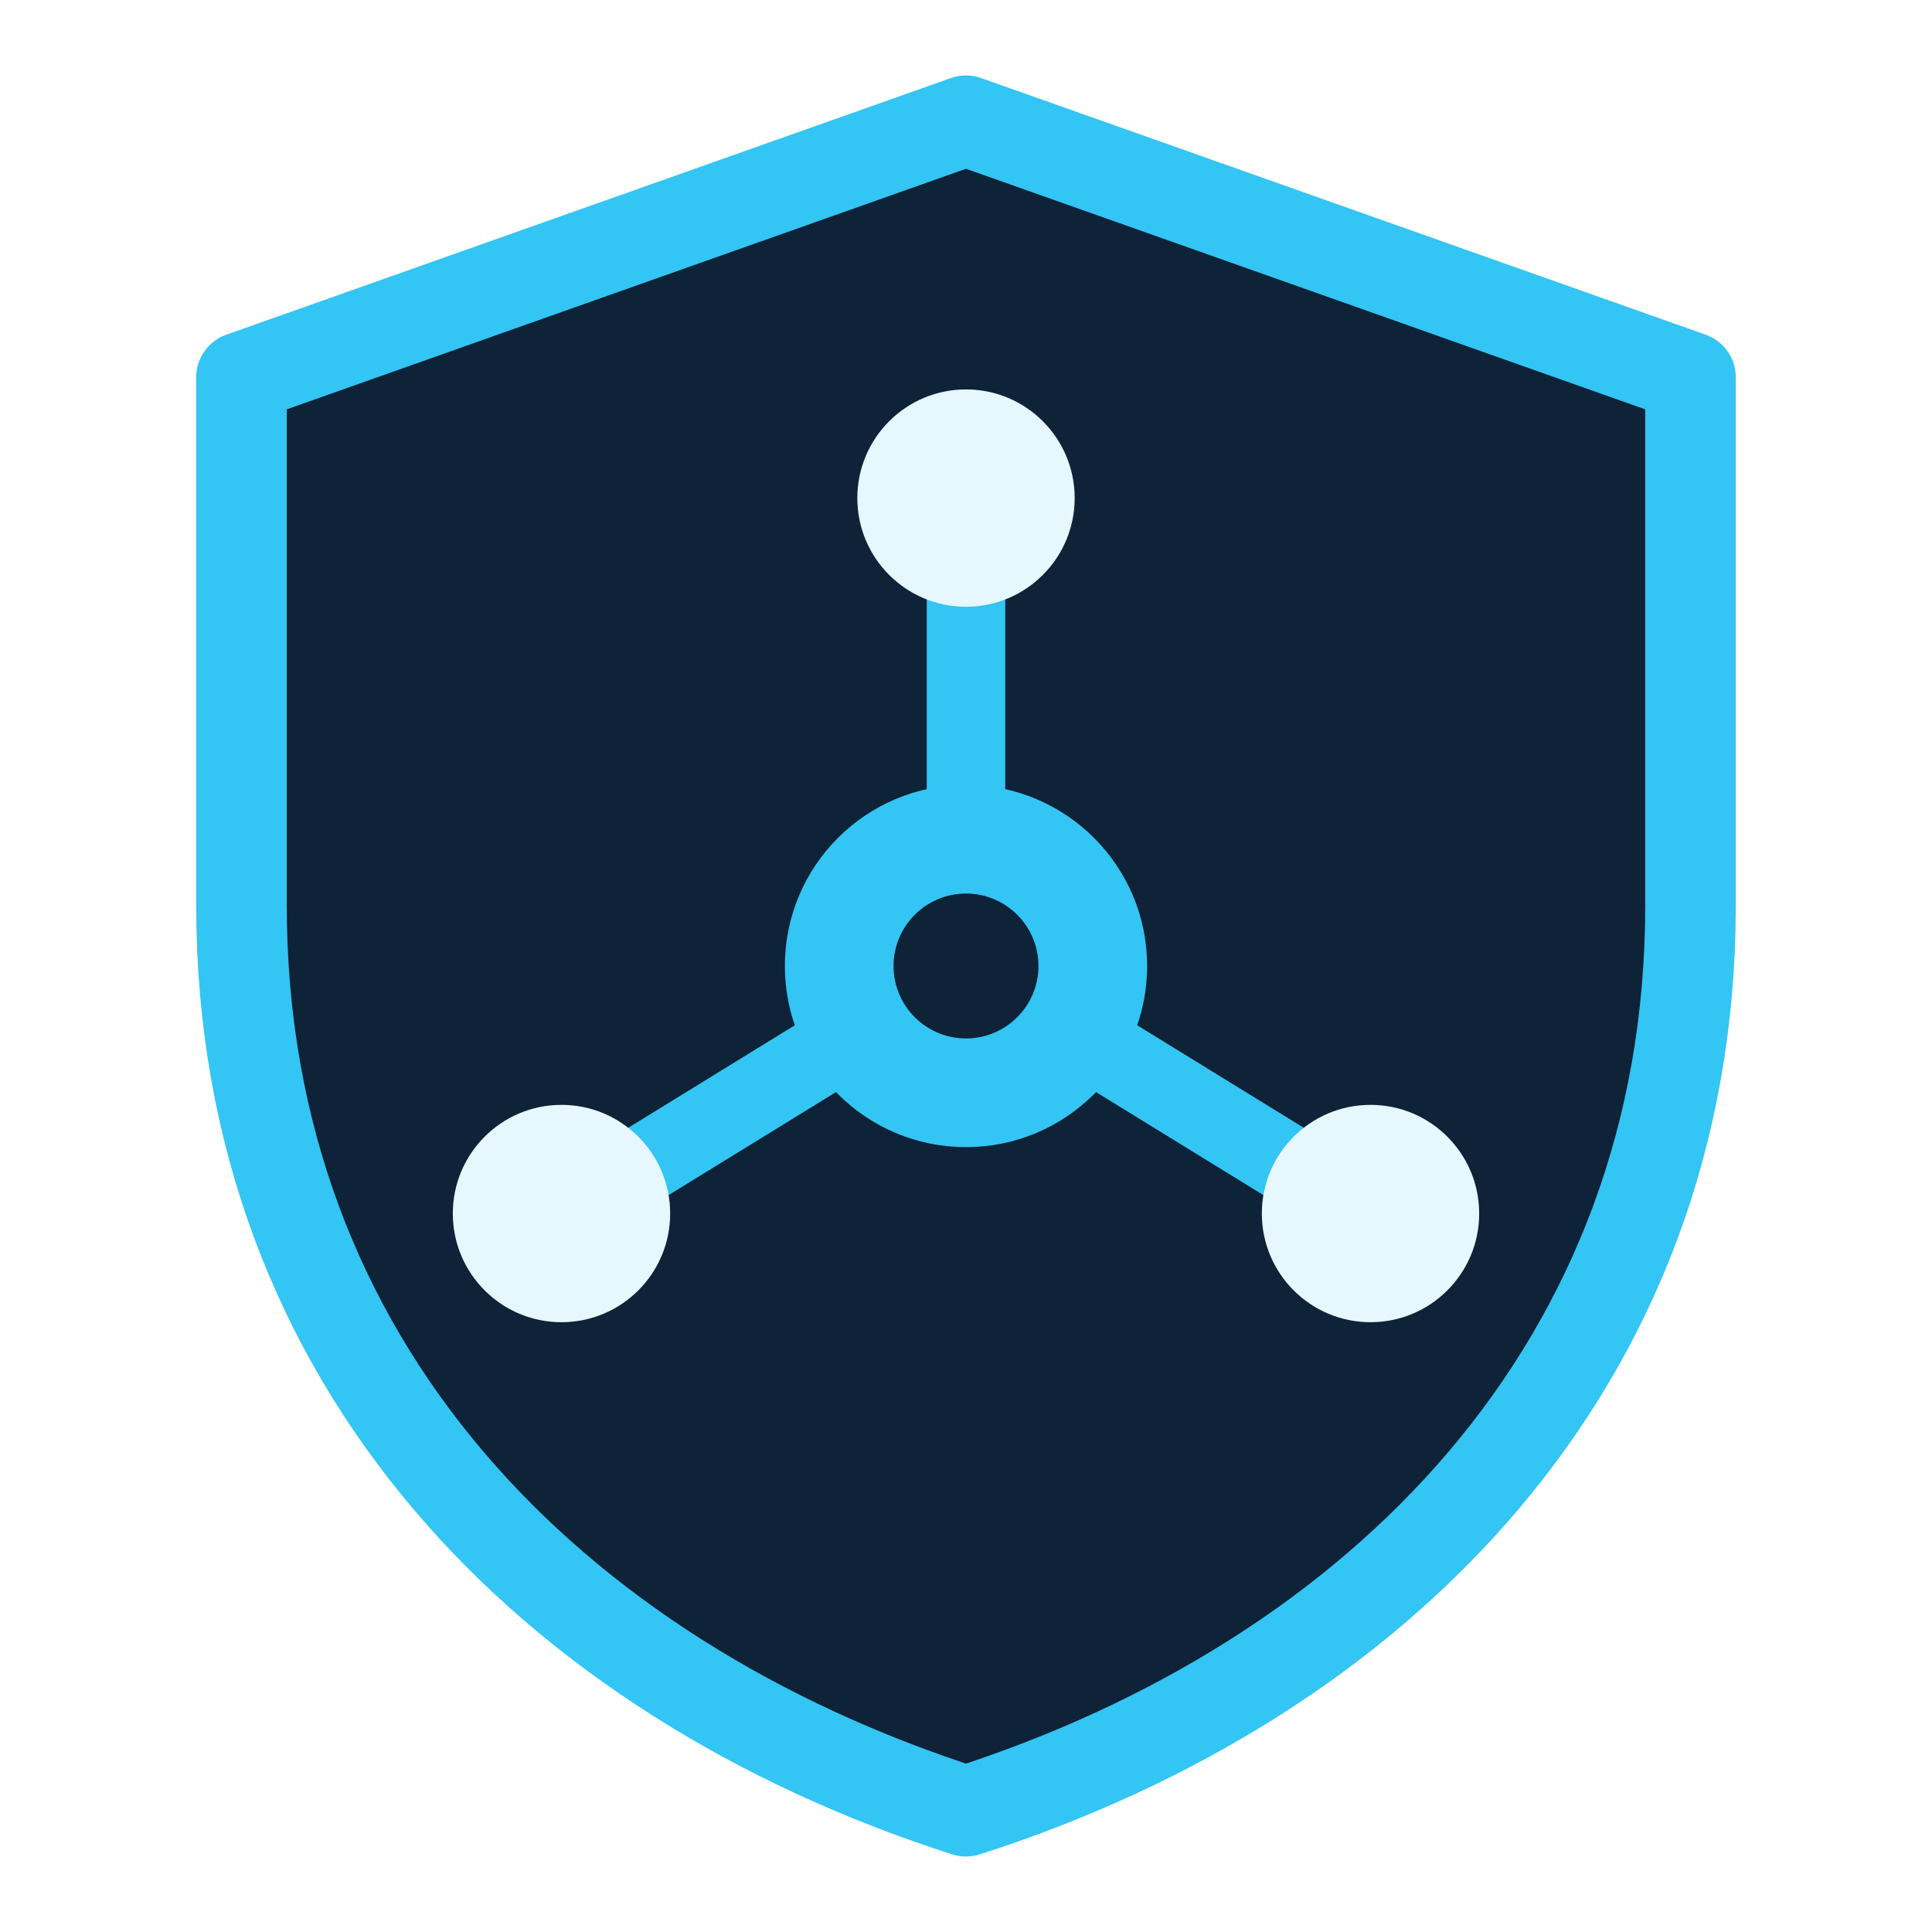
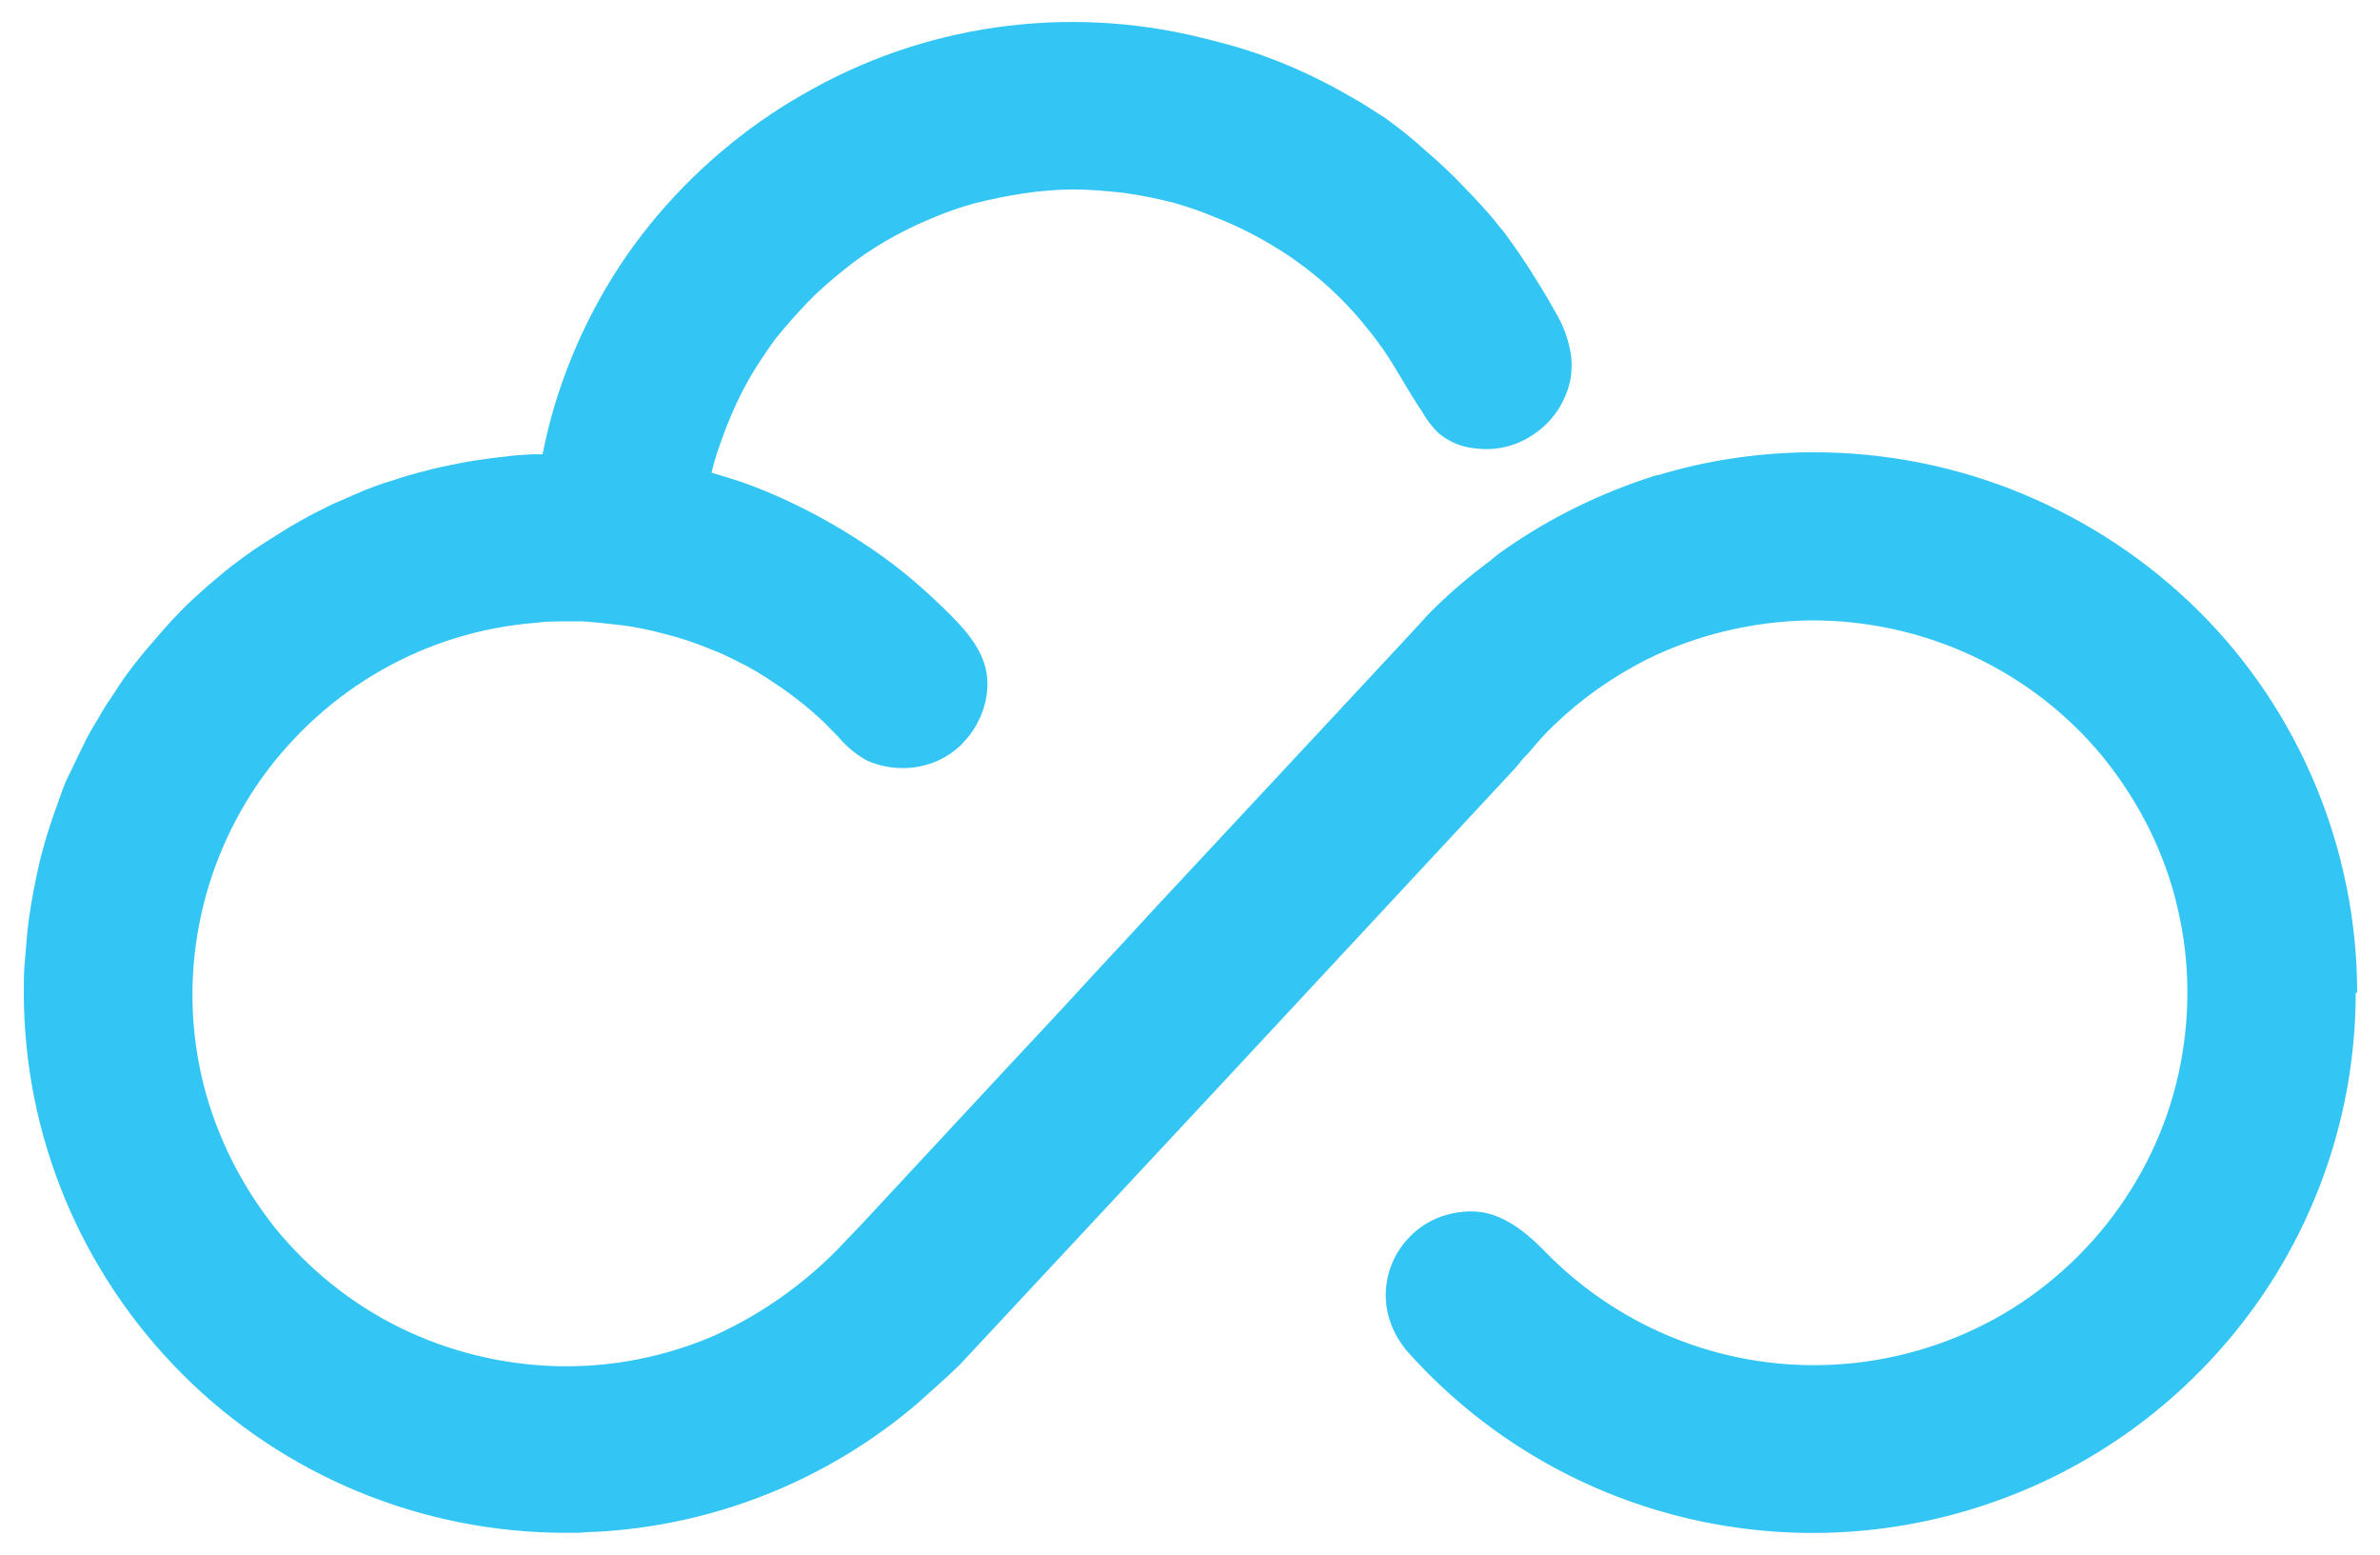
- <svg xmlns="http://www.w3.org/2000/svg" viewBox="0 0 64 64" role="img" aria-label="PFCentral">
-   <path d="M32 4 56 12.5V30c0 15.2-10.3 25.6-24 30-13.7-4.4-24-14.8-24-30V12.5Z" fill="#0E2238" stroke="#33C5F3" stroke-width="3" stroke-linejoin="round" />
-   <g stroke="#33C5F3" stroke-width="2.6" stroke-linecap="round">
-     <path d="M32 32V18.5M32 32 20.3 39.2M32 32l11.7 7.2" />
-   </g>
-   <circle cx="32" cy="32" r="6" fill="#33C5F3" />
-   <circle cx="32" cy="32" r="2.4" fill="#0E2238" />
-   <g fill="#E6F7FD">
-     <circle cx="32" cy="16.5" r="3.6" />
-     <circle cx="18.6" cy="40.2" r="3.6" />
-     <circle cx="45.4" cy="40.2" r="3.6" />
-   </g>
+ <svg xmlns="http://www.w3.org/2000/svg" viewBox="0.5 4 49 32" role="img" aria-label="CFBTEL">
+   <path fill="#33C5F3" d="M49,24.43c0,2.26-0.69,4.46-1.98,6.32c-1.29,1.85-3.11,3.28-5.24,4.08c-2.12,0.8-4.43,0.94-6.63,0.4 c-2.2-0.54-4.18-1.73-5.69-3.43c-0.02-0.02-0.03-0.03-0.03-0.04c-0.25-0.31-0.4-0.7-0.4-1.1s0.14-0.79,0.4-1.1 c0.03-0.04,0.08-0.08,0.11-0.12c0.18-0.18,0.39-0.31,0.63-0.4c0.24-0.08,0.49-0.12,0.74-0.1c0.52,0.04,0.98,0.4,1.34,0.76 c1.23,1.29,2.87,2.12,4.64,2.34c0.31,0.04,0.63,0.06,0.95,0.06c1.16,0,2.31-0.26,3.35-0.76c1.05-0.5,1.96-1.24,2.68-2.14 c0.72-0.91,1.23-1.96,1.48-3.09c0.25-1.13,0.25-2.3-0.02-3.43c-0.26-1.13-0.79-2.17-1.51-3.07c-0.73-0.9-1.66-1.62-2.71-2.11 c-1.05-0.49-2.2-0.74-3.36-0.73c-1.16,0.02-2.3,0.29-3.34,0.8c-0.71,0.36-1.35,0.81-1.92,1.36c-0.17,0.16-0.32,0.33-0.47,0.51 c-0.04,0.05-0.09,0.1-0.14,0.15c-0.08,0.09-0.15,0.19-0.23,0.27l-5.6,6.02l-5.78,6.2c0,0-0.03,0.03-0.03,0.03 c-0.26,0.25-0.53,0.49-0.8,0.73c0,0-0.02,0.01-0.02,0.02c-1.86,1.6-4.2,2.54-6.65,2.67c-0.12,0-0.24,0.01-0.36,0.02h-0.26 c-2.96,0-5.8-1.17-7.89-3.26c-2.1-2.1-3.27-4.92-3.27-7.87c0-0.2,0-0.41,0.02-0.61c0.02-0.2,0.03-0.4,0.05-0.6 c0.02-0.2,0.05-0.4,0.08-0.59c0.03-0.19,0.07-0.38,0.11-0.58c0.04-0.19,0.08-0.38,0.14-0.58c0.05-0.19,0.11-0.38,0.17-0.56 c0.06-0.18,0.13-0.36,0.19-0.54s0.14-0.36,0.23-0.53c0.08-0.18,0.17-0.35,0.25-0.52s0.18-0.34,0.28-0.5 c0.09-0.16,0.19-0.33,0.3-0.48C2.9,18.19,3,18.03,3.11,17.88c0.11-0.15,0.23-0.3,0.36-0.46c0.13-0.15,0.25-0.29,0.37-0.43 s0.25-0.28,0.38-0.41c0.13-0.14,0.27-0.26,0.41-0.39c0.14-0.13,0.29-0.25,0.43-0.37c0.14-0.12,0.3-0.24,0.45-0.35 s0.31-0.22,0.47-0.32c0.16-0.1,0.32-0.2,0.48-0.3c0.17-0.1,0.33-0.19,0.5-0.28c0.17-0.08,0.34-0.18,0.52-0.25 c0.18-0.08,0.36-0.16,0.53-0.23c0.18-0.07,0.36-0.14,0.54-0.19c0.18-0.06,0.37-0.12,0.56-0.17c0.19-0.05,0.38-0.1,0.58-0.14 s0.38-0.08,0.58-0.11s0.41-0.06,0.62-0.08c0.2-0.03,0.4-0.04,0.59-0.05h0.19c0.07-0.34,0.15-0.68,0.25-1.01 c0.21-0.69,0.48-1.35,0.82-1.99c0.65-1.23,1.53-2.31,2.6-3.22c0.52-0.44,1.08-0.84,1.68-1.18c2.47-1.44,5.41-1.86,8.19-1.18 c0.2,0.05,0.41,0.1,0.62,0.16c0.89,0.25,1.73,0.62,2.53,1.09c0.18,0.1,0.35,0.21,0.52,0.32l0.14,0.09 c0.29,0.21,0.57,0.43,0.84,0.68c0.28,0.24,0.55,0.49,0.8,0.76c0.12,0.12,0.24,0.25,0.35,0.37l0.17,0.19 c0.08,0.09,0.15,0.19,0.22,0.27c0.07,0.08,0.11,0.14,0.16,0.21c0.14,0.19,0.27,0.38,0.4,0.58c0.19,0.3,0.38,0.6,0.55,0.91 c0.18,0.3,0.3,0.62,0.34,0.96c0.02,0.22,0,0.44-0.07,0.65c-0.1,0.3-0.27,0.57-0.51,0.78c-0.24,0.21-0.52,0.36-0.83,0.42 c-0.23,0.05-0.47,0.04-0.7,0c-0.23-0.04-0.45-0.15-0.63-0.3c-0.14-0.14-0.25-0.29-0.34-0.45c-0.28-0.41-0.51-0.86-0.8-1.28 c-0.1-0.14-0.21-0.29-0.32-0.42c-0.52-0.66-1.17-1.23-1.89-1.67c-0.41-0.25-0.83-0.46-1.27-0.63c-0.26-0.11-0.53-0.2-0.8-0.28 c-0.35-0.09-0.69-0.16-1.05-0.21c-0.35-0.04-0.69-0.07-1.04-0.07c-0.34,0-0.69,0.03-1.02,0.08c-0.34,0.05-0.67,0.12-1,0.2 c-0.33,0.09-0.64,0.2-0.96,0.34c-0.31,0.13-0.61,0.28-0.9,0.45c-0.29,0.17-0.57,0.36-0.84,0.58c-0.26,0.21-0.52,0.43-0.75,0.67 s-0.46,0.5-0.67,0.76c-0.2,0.28-0.4,0.57-0.56,0.86c-0.17,0.3-0.32,0.63-0.45,0.96c-0.07,0.18-0.13,0.36-0.19,0.53 c-0.04,0.13-0.08,0.26-0.11,0.4c0.24,0.07,0.47,0.14,0.7,0.22c1.01,0.37,1.96,0.89,2.83,1.51c0.5,0.36,0.96,0.77,1.4,1.21 c0.38,0.38,0.75,0.83,0.75,1.4c0,0.39-0.14,0.77-0.38,1.08l-0.16,0.18c-0.32,0.31-0.75,0.48-1.2,0.48c-0.25,0-0.5-0.05-0.73-0.15 c-0.22-0.12-0.42-0.28-0.58-0.47c-0.09-0.1-0.19-0.19-0.28-0.29c-0.19-0.18-0.37-0.34-0.58-0.5c-0.14-0.11-0.29-0.22-0.43-0.31 c-0.27-0.19-0.56-0.36-0.85-0.5c-0.16-0.08-0.33-0.16-0.49-0.22c-0.31-0.13-0.63-0.24-0.96-0.32c-0.29-0.08-0.58-0.14-0.88-0.18 c-0.27-0.03-0.52-0.06-0.8-0.08c-0.03,0-0.07,0-0.1,0h-0.26c-0.21,0-0.42,0-0.63,0.03c-1.12,0.09-2.19,0.42-3.16,0.97 S6.55,19.1,5.9,20c-0.65,0.91-1.09,1.94-1.3,3.03c-0.21,1.09-0.18,2.22,0.09,3.29c0.27,1.07,0.78,2.08,1.47,2.95 c0.7,0.86,1.58,1.57,2.58,2.06s2.1,0.76,3.22,0.79c1.12,0.03,2.23-0.19,3.25-0.63c1.03-0.47,1.96-1.14,2.73-1.98l0.27-0.28 c0,0,1.31-1.41,3.04-3.27c0.57-0.61,1.18-1.26,1.8-1.94c0.41-0.44,0.83-0.89,1.24-1.34c2.66-2.85,5.18-5.56,5.18-5.56l0.46-0.5 l0.02-0.02c0.39-0.39,0.81-0.75,1.26-1.08c0,0,0-0.01,0.02-0.02c0.08-0.07,0.16-0.13,0.25-0.19c0.96-0.67,2.01-1.18,3.13-1.53 c0.01,0,0.02,0,0.03,0c0.98-0.3,2-0.45,3.03-0.47h0.19c1.46,0,2.92,0.29,4.27,0.85s2.59,1.38,3.63,2.41s1.86,2.26,2.42,3.61 s0.85,2.8,0.85,4.26l0,0L49,24.43z" />
</svg>
